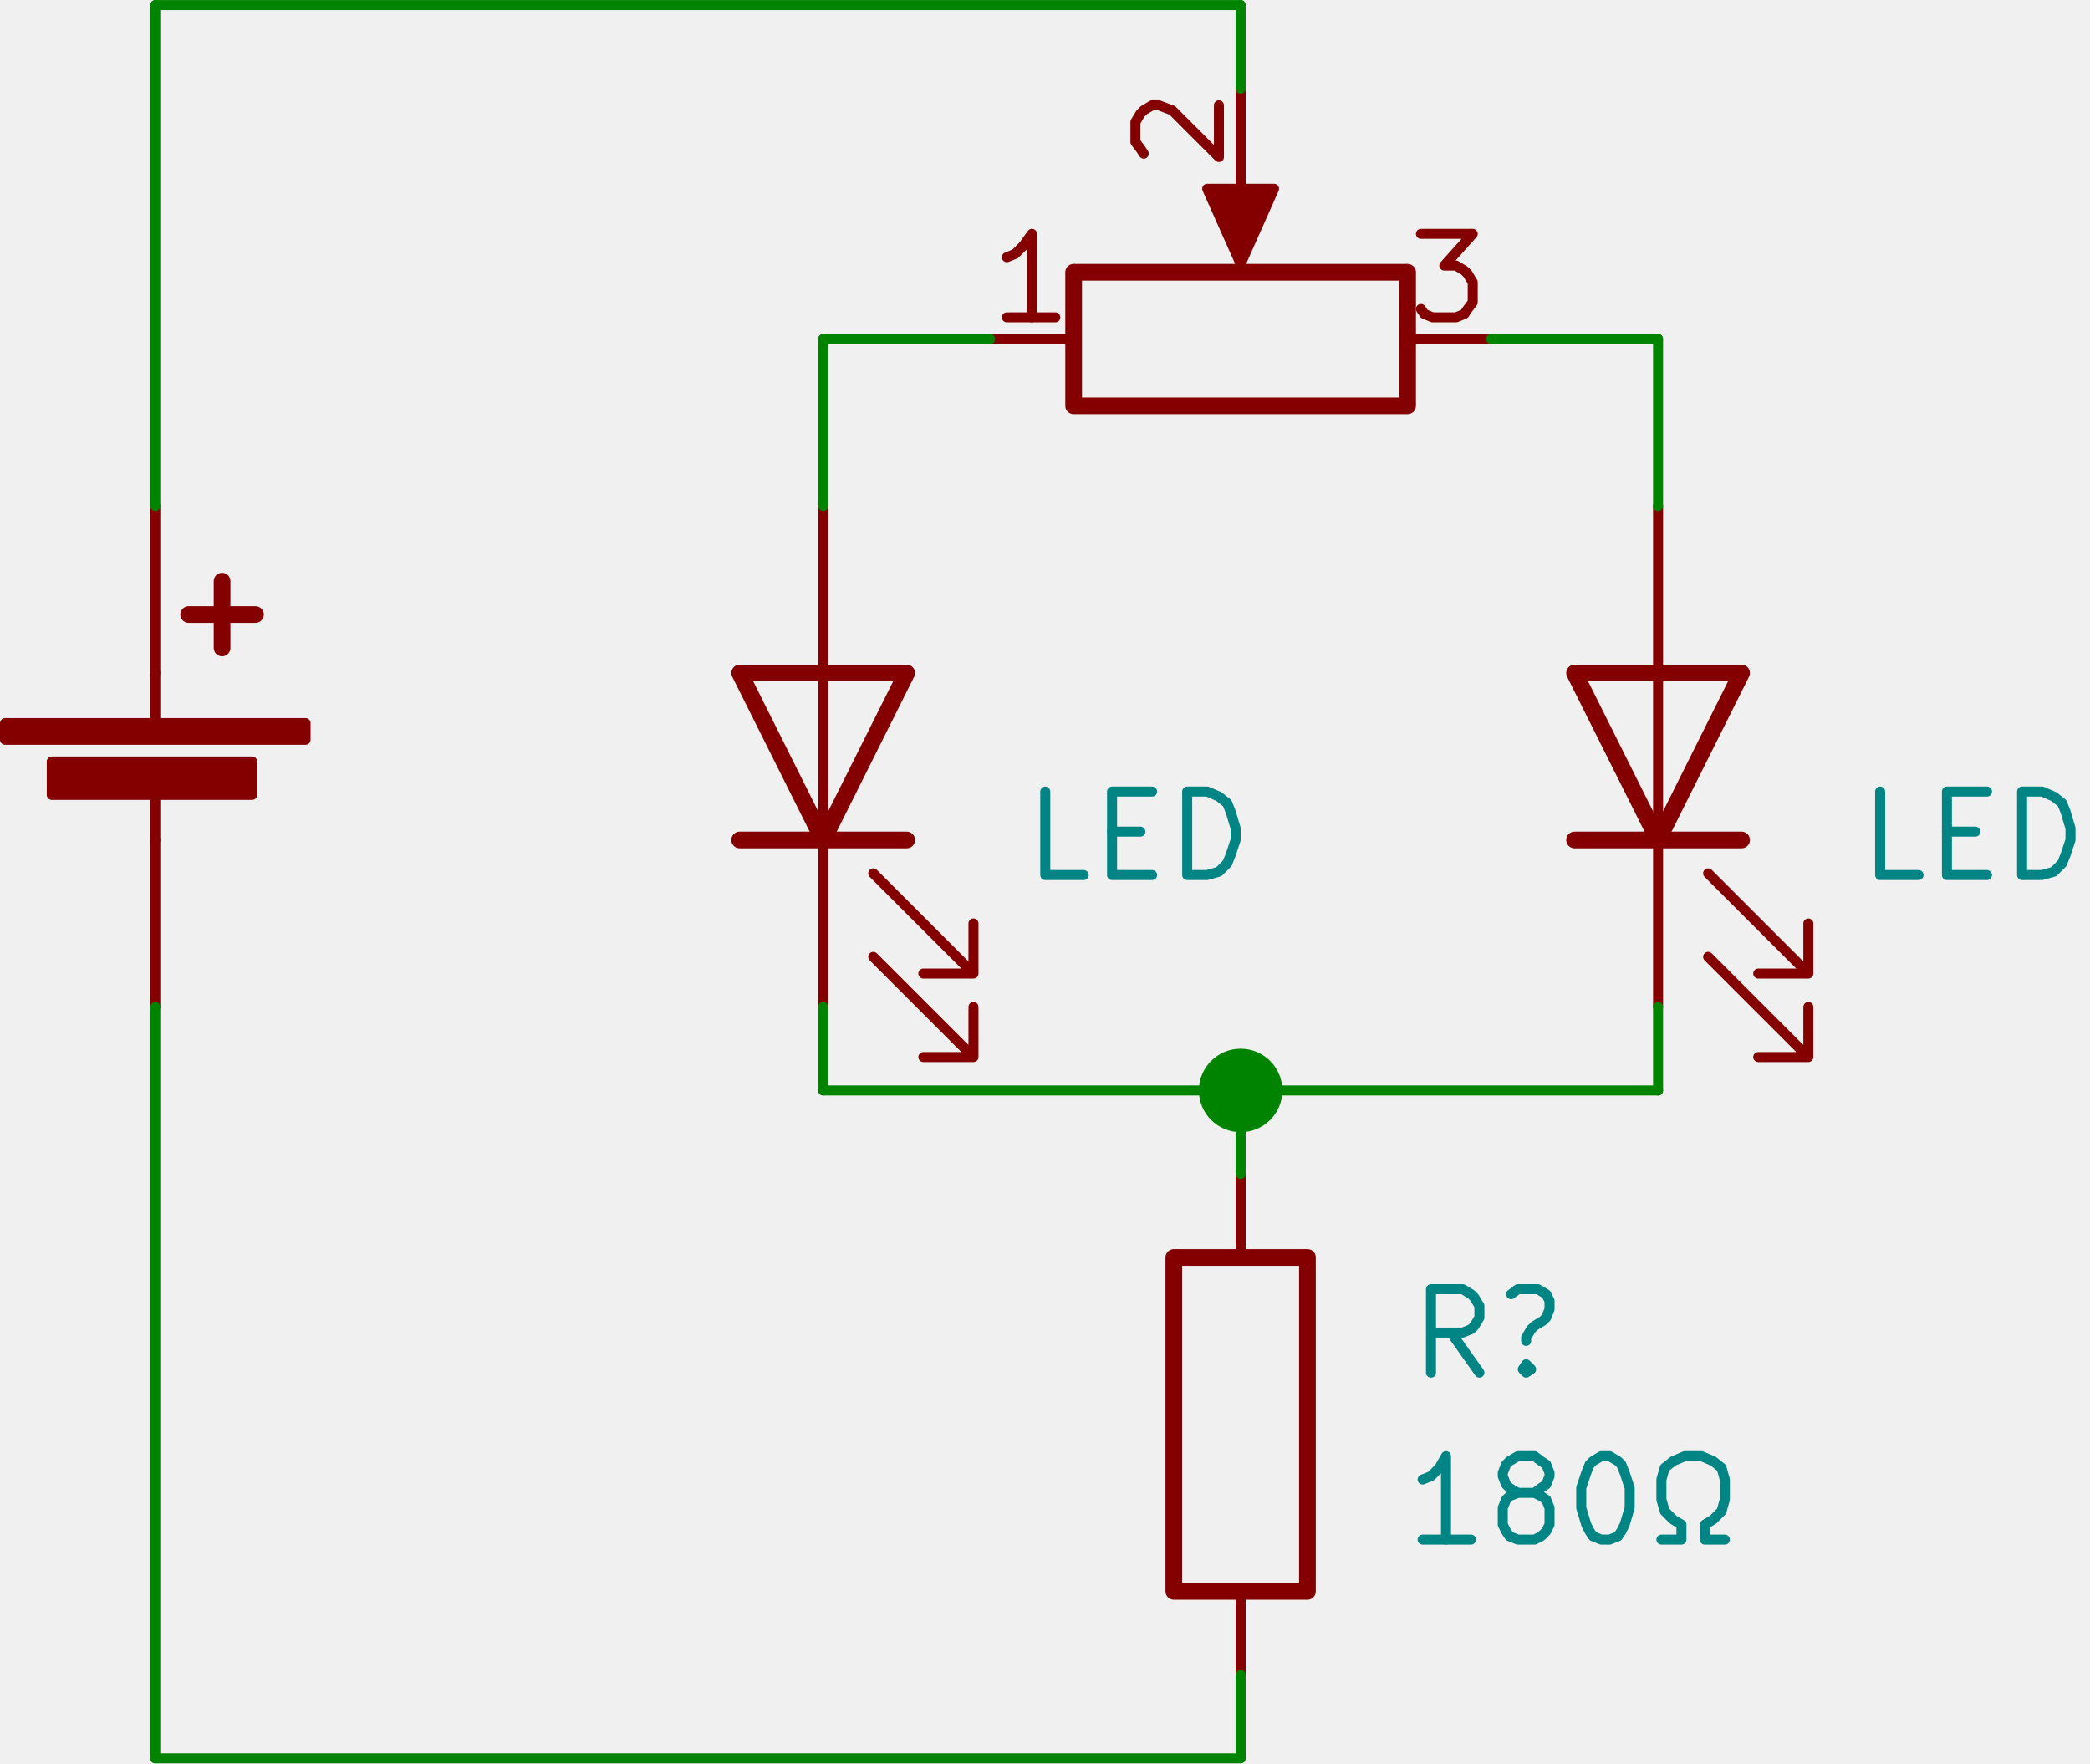
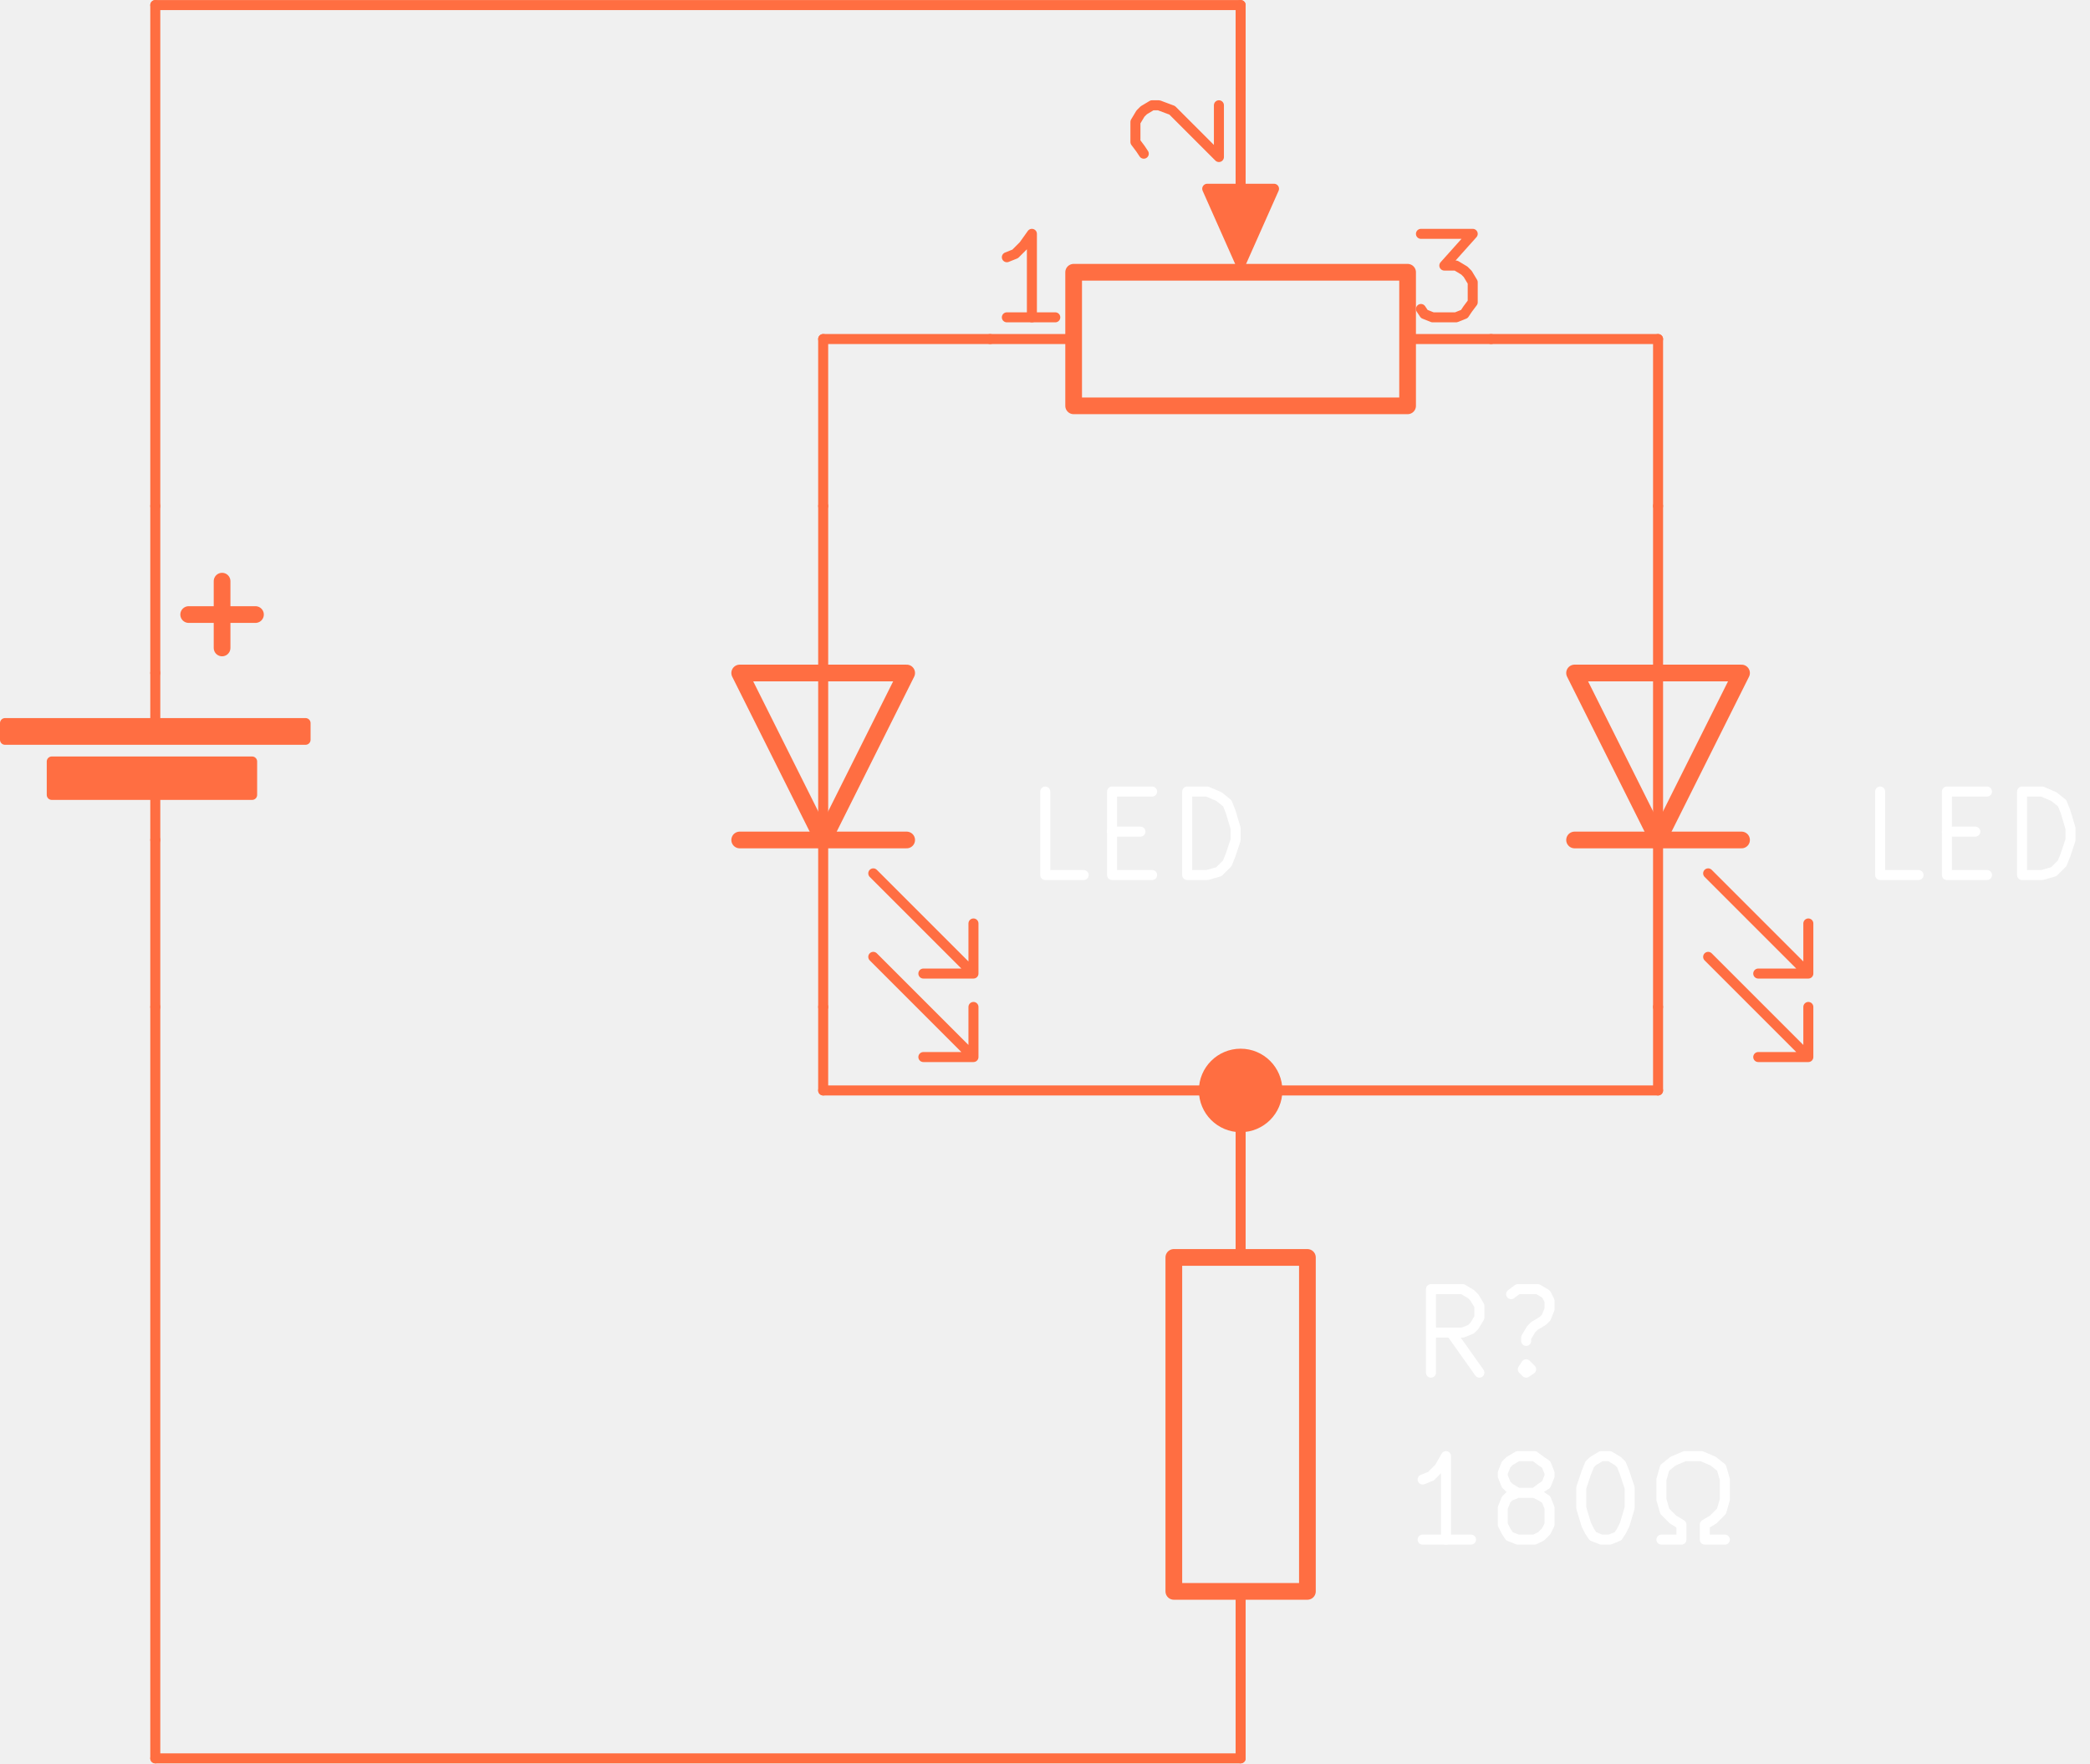
<svg xmlns="http://www.w3.org/2000/svg" width="158.75mm" height="133.942mm" viewBox="0 0 158.75 133.942" version="1.1" id="svg20041">
  <defs id="defs20035" />
  <g id="layer1" transform="translate(83.17622,-228.4481)">
-     <g transform="matrix(0.01268289,0,0,0.01268289,-654.7941,-398.969)" id="g2112" style="fill:#840000;fill-opacity:1;stroke:#840000;stroke-width:60;stroke-linecap:round;stroke-linejoin:round;stroke-opacity:1">
+     <g transform="matrix(0.01268289,0,0,0.01268289,-654.7941,-398.969)" id="g2112" style="fill:#ff6e42;fill-opacity:1;stroke:#ff6e42;stroke-width:60;stroke-linecap:round;stroke-linejoin:round;stroke-opacity:1">
      <rect id="rect2108" rx="0" height="100" width="1800" y="53800" x="45100" />
      <rect id="rect2110" rx="0" height="200" width="1200" y="54030" x="45380" />
    </g>
-     <g transform="matrix(0.01268289,0,0,0.01268289,-654.7941,-398.969)" id="g2118" style="fill:#840000;fill-opacity:0;stroke:#840000;stroke-width:60;stroke-linecap:round;stroke-linejoin:round;stroke-opacity:1">
-       <path id="path2114" d="m 46000,54200 v 300" style="fill:none;fill-opacity:0;stroke:#840000;stroke-width:60;stroke-linecap:round;stroke-linejoin:round;stroke-opacity:1" />
-       <path id="path2116" d="m 46000,53800 v -300" style="fill:none;fill-opacity:0;stroke:#840000;stroke-width:60;stroke-linecap:round;stroke-linejoin:round;stroke-opacity:1" />
+     <g transform="matrix(0.01268289,0,0,0.01268289,-654.7941,-398.969)" id="g2118" style="fill:#ff6e42;fill-opacity:0;stroke:#ff6e42;stroke-width:60;stroke-linecap:round;stroke-linejoin:round;stroke-opacity:1">
+       <path id="path2114" d="m 46000,54200 v 300" style="fill:none;fill-opacity:0;stroke:#ff6e42;stroke-width:60;stroke-linecap:round;stroke-linejoin:round;stroke-opacity:1" />
+       <path id="path2116" d="m 46000,53800 v -300" style="fill:none;fill-opacity:0;stroke:#ff6e42;stroke-width:60;stroke-linecap:round;stroke-linejoin:round;stroke-opacity:1" />
    </g>
-     <g transform="matrix(0.01268289,0,0,0.01268289,-654.7941,-398.969)" id="g2124" style="fill:#840000;fill-opacity:0;stroke:#840000;stroke-width:100;stroke-linecap:round;stroke-linejoin:round;stroke-opacity:1">
-       <path id="path2120" d="m 46200,53150 h 400" style="fill:none;fill-opacity:0;stroke:#840000;stroke-width:100;stroke-linecap:round;stroke-linejoin:round;stroke-opacity:1" />
-       <path id="path2122" d="m 46400,52950 v 400" style="fill:none;fill-opacity:0;stroke:#840000;stroke-width:100;stroke-linecap:round;stroke-linejoin:round;stroke-opacity:1" />
+     <g transform="matrix(0.01268289,0,0,0.01268289,-654.7941,-398.969)" id="g2124" style="fill:#ff6e42;fill-opacity:0;stroke:#ff6e42;stroke-width:100;stroke-linecap:round;stroke-linejoin:round;stroke-opacity:1">
+       <path id="path2120" d="m 46200,53150 h 400" style="fill:none;fill-opacity:0;stroke:#ff6e42;stroke-width:100;stroke-linecap:round;stroke-linejoin:round;stroke-opacity:1" />
+       <path id="path2122" d="m 46400,52950 v 400" style="fill:none;fill-opacity:0;stroke:#ff6e42;stroke-width:100;stroke-linecap:round;stroke-linejoin:round;stroke-opacity:1" />
    </g>
-     <g transform="matrix(0.01268289,0,0,0.01268289,-654.7941,-398.969)" id="g2130" style="fill:#840000;fill-opacity:0;stroke:#840000;stroke-width:60;stroke-linecap:round;stroke-linejoin:round;stroke-opacity:1">
+     <g transform="matrix(0.01268289,0,0,0.01268289,-654.7941,-398.969)" id="g2130" style="fill:#ff6e42;fill-opacity:0;stroke:#ff6e42;stroke-width:60;stroke-linecap:round;stroke-linejoin:round;stroke-opacity:1">
      <path id="path2126" d="M 46000,53500 V 52500" />
      <path id="path2128" d="m 46000,54500 v 1000" />
    </g>
-     <g transform="matrix(0.01268289,0,0,0.01268289,-654.7941,-398.969)" id="g2190" style="fill:#840000;fill-opacity:0;stroke:#840000;stroke-width:100;stroke-linecap:round;stroke-linejoin:round;stroke-opacity:1">
+     <g transform="matrix(0.01268289,0,0,0.01268289,-654.7941,-398.969)" id="g2190" style="fill:#ff6e42;fill-opacity:0;stroke:#ff6e42;stroke-width:100;stroke-linecap:round;stroke-linejoin:round;stroke-opacity:1">
      <rect id="rect2188" rx="0" height="800" width="2000" y="51100" x="51500" />
    </g>
-     <g transform="matrix(0.01268289,0,0,0.01268289,-654.7941,-398.969)" id="g2194" style="fill:#840000;fill-opacity:0;stroke:#840000;stroke-width:60;stroke-linecap:round;stroke-linejoin:round;stroke-opacity:1">
-       <path id="path2192" d="m 52500,50500 v 400" style="fill:none;fill-opacity:0;stroke:#840000;stroke-width:60;stroke-linecap:round;stroke-linejoin:round;stroke-opacity:1" />
+     <g transform="matrix(0.01268289,0,0,0.01268289,-654.7941,-398.969)" id="g2194" style="fill:#ff6e42;fill-opacity:0;stroke:#ff6e42;stroke-width:60;stroke-linecap:round;stroke-linejoin:round;stroke-opacity:1">
+       <path id="path2192" d="m 52500,50500 v 400" style="fill:none;fill-opacity:0;stroke:#ff6e42;stroke-width:60;stroke-linecap:round;stroke-linejoin:round;stroke-opacity:1" />
    </g>
-     <g transform="matrix(0.01268289,0,0,0.01268289,-654.7941,-398.969)" id="g2198" style="fill:#840000;fill-opacity:1;stroke:#840000;stroke-width:60;stroke-linecap:round;stroke-linejoin:round;stroke-opacity:1">
-       <path id="path2196" d="m 52500,51050 -200,-450 h 400 z" style="fill:#840000;fill-opacity:1;fill-rule:evenodd;stroke:#840000;stroke-width:60;stroke-linecap:round;stroke-linejoin:round;stroke-opacity:1" />
+     <g transform="matrix(0.01268289,0,0,0.01268289,-654.7941,-398.969)" id="g2198" style="fill:#ff6e42;fill-opacity:1;stroke:#ff6e42;stroke-width:60;stroke-linecap:round;stroke-linejoin:round;stroke-opacity:1">
+       <path id="path2196" d="m 52500,51050 -200,-450 h 400 z" style="fill:#ff6e42;fill-opacity:1;fill-rule:evenodd;stroke:#ff6e42;stroke-width:60;stroke-linecap:round;stroke-linejoin:round;stroke-opacity:1" />
    </g>
-     <g transform="matrix(0.01268289,0,0,0.01268289,-654.7941,-398.969)" id="g2222" style="fill:#840000;fill-opacity:0;stroke:#840000;stroke-width:60;stroke-linecap:round;stroke-linejoin:round;stroke-opacity:1">
+     <g transform="matrix(0.01268289,0,0,0.01268289,-654.7941,-398.969)" id="g2222" style="fill:#ff6e42;fill-opacity:0;stroke:#ff6e42;stroke-width:60;stroke-linecap:round;stroke-linejoin:round;stroke-opacity:1">
      <path id="path2200" d="m 51500,51500 h -500" />
      <text style="font-size:660px;text-anchor:middle;opacity:0" id="text2202" lengthAdjust="spacingAndGlyphs" font-size="660" textLength="540" y="51400" x="51250">1</text>
      <path id="path2204" d="m 51390,51370 h -290" />
      <path id="path2206" d="m 51250,51370 v -500 l -50,70 -50,50 -50,20" />
      <path id="path2208" d="m 52500,50500 v -500" />
      <g id="g2212" transform="rotate(-90,52400,50250)">
        <text style="font-size:660px;text-anchor:middle;opacity:0" id="text2210" lengthAdjust="spacingAndGlyphs" font-size="660" textLength="540" y="50250" x="52400">2</text>
      </g>
      <path id="path2214" d="m 51920,50390 -20,-30 -30,-40 v -120 l 30,-50 20,-20 50,-30 h 40 l 80,30 280,280 v -310" />
      <path id="path2216" d="m 53500,51500 h 500" />
      <text style="font-size:660px;text-anchor:middle;opacity:0" id="text2218" lengthAdjust="spacingAndGlyphs" font-size="660" textLength="540" y="51400" x="53750">3</text>
      <path id="path2220" d="m 53580,50870 h 310 l -170,190 h 70 l 50,30 20,20 30,50 v 120 l -30,40 -20,30 -50,20 h -140 l -50,-20 -20,-30" />
    </g>
-     <g transform="matrix(0.01268289,0,0,0.01268289,-654.7941,-398.969)" id="g2266" style="fill:#840000;fill-opacity:0;stroke:#840000;stroke-width:100;stroke-linecap:round;stroke-linejoin:round;stroke-opacity:1">
-       <path id="path2264" d="M 50500,54500 H 49500" style="fill:none;fill-opacity:0;stroke:#840000;stroke-width:100;stroke-linecap:round;stroke-linejoin:round;stroke-opacity:1" />
+     <g transform="matrix(0.01268289,0,0,0.01268289,-654.7941,-398.969)" id="g2266" style="fill:#ff6e42;fill-opacity:0;stroke:#ff6e42;stroke-width:100;stroke-linecap:round;stroke-linejoin:round;stroke-opacity:1">
+       <path id="path2264" d="M 50500,54500 H 49500" style="fill:none;fill-opacity:0;stroke:#ff6e42;stroke-width:100;stroke-linecap:round;stroke-linejoin:round;stroke-opacity:1" />
    </g>
-     <g transform="matrix(0.01268289,0,0,0.01268289,-654.7941,-398.969)" id="g2270" style="fill:#840000;fill-opacity:0;stroke:#840000;stroke-width:60;stroke-linecap:round;stroke-linejoin:round;stroke-opacity:1">
-       <path id="path2268" d="M 50000,54500 V 53500" style="fill:none;fill-opacity:0;stroke:#840000;stroke-width:60;stroke-linecap:round;stroke-linejoin:round;stroke-opacity:1" />
+     <g transform="matrix(0.01268289,0,0,0.01268289,-654.7941,-398.969)" id="g2270" style="fill:#ff6e42;fill-opacity:0;stroke:#ff6e42;stroke-width:60;stroke-linecap:round;stroke-linejoin:round;stroke-opacity:1">
+       <path id="path2268" d="M 50000,54500 V 53500" style="fill:none;fill-opacity:0;stroke:#ff6e42;stroke-width:60;stroke-linecap:round;stroke-linejoin:round;stroke-opacity:1" />
    </g>
-     <g transform="matrix(0.01268289,0,0,0.01268289,-654.7941,-398.969)" id="g2274" style="fill:#840000;fill-opacity:0;stroke:#840000;stroke-width:100;stroke-linecap:round;stroke-linejoin:round;stroke-opacity:1">
-       <path id="path2272" d="m 50500,53500 h -1000 l 500,1000 z" style="fill:none;fill-opacity:0;stroke:#840000;stroke-width:100;stroke-linecap:round;stroke-linejoin:round;stroke-opacity:1" />
+     <g transform="matrix(0.01268289,0,0,0.01268289,-654.7941,-398.969)" id="g2274" style="fill:#ff6e42;fill-opacity:0;stroke:#ff6e42;stroke-width:100;stroke-linecap:round;stroke-linejoin:round;stroke-opacity:1">
+       <path id="path2272" d="m 50500,53500 h -1000 l 500,1000 z" style="fill:none;fill-opacity:0;stroke:#ff6e42;stroke-width:100;stroke-linecap:round;stroke-linejoin:round;stroke-opacity:1" />
    </g>
-     <g transform="matrix(0.01268289,0,0,0.01268289,-654.7941,-398.969)" id="g2284" style="fill:#840000;fill-opacity:0;stroke:#840000;stroke-width:60;stroke-linecap:round;stroke-linejoin:round;stroke-opacity:1">
-       <path id="path2276" d="m 50300,55200 600,600 v -300 300 h -300" style="fill:none;fill-opacity:0;stroke:#840000;stroke-width:60;stroke-linecap:round;stroke-linejoin:round;stroke-opacity:1" />
-       <path id="path2278" d="m 50300,54700 600,600 v -300 300 h -300" style="fill:none;fill-opacity:0;stroke:#840000;stroke-width:60;stroke-linecap:round;stroke-linejoin:round;stroke-opacity:1" />
+     <g transform="matrix(0.01268289,0,0,0.01268289,-654.7941,-398.969)" id="g2284" style="fill:#ff6e42;fill-opacity:0;stroke:#ff6e42;stroke-width:60;stroke-linecap:round;stroke-linejoin:round;stroke-opacity:1">
+       <path id="path2276" d="m 50300,55200 600,600 v -300 300 h -300" style="fill:none;fill-opacity:0;stroke:#ff6e42;stroke-width:60;stroke-linecap:round;stroke-linejoin:round;stroke-opacity:1" />
+       <path id="path2278" d="m 50300,54700 600,600 v -300 300 h -300" style="fill:none;fill-opacity:0;stroke:#ff6e42;stroke-width:60;stroke-linecap:round;stroke-linejoin:round;stroke-opacity:1" />
      <path id="path2280" d="m 50000,54500 v 1000" />
      <path id="path2282" d="M 50000,53500 V 52500" />
    </g>
-     <text transform="matrix(0.01268289,0,0,0.01268289,-654.7941,-398.969)" x="51890" y="54740" textLength="1420" font-size="660" lengthAdjust="spacingAndGlyphs" id="text2294" style="font-size:660px;text-anchor:middle;opacity:0;fill:#008484;fill-opacity:0;stroke:#008484;stroke-width:60;stroke-linecap:round;stroke-linejoin:round;stroke-opacity:1">LED</text>
-     <path style="fill:#008484;fill-opacity:0;stroke:#008484;stroke-width:0.761;stroke-linecap:round;stroke-linejoin:round;stroke-opacity:1" d="M -0.864,294.912 H -3.781 v -6.341" id="path2296" />
-     <path style="fill:#008484;fill-opacity:0;stroke:#008484;stroke-width:0.761;stroke-linecap:round;stroke-linejoin:round;stroke-opacity:1" d="M 1.292,291.614 H 3.448" id="path2298" />
-     <path style="fill:#008484;fill-opacity:0;stroke:#008484;stroke-width:0.761;stroke-linecap:round;stroke-linejoin:round;stroke-opacity:1" d="M 4.336,294.912 H 1.292 v -6.341 H 4.336" id="path2300" />
-     <path style="fill:#008484;fill-opacity:0;stroke:#008484;stroke-width:0.761;stroke-linecap:round;stroke-linejoin:round;stroke-opacity:1" d="m 6.999,294.912 v -6.341 H 8.521 l 0.888,0.38 0.634,0.507 0.254,0.634 0.38,1.268 v 0.888 l -0.38,1.141 -0.254,0.634 -0.634,0.634 -0.888,0.254 H 6.999" id="path2302" />
-     <g transform="matrix(0.01268289,0,0,0.01268289,-654.7941,-398.969)" id="g2314" style="fill:#840000;fill-opacity:0;stroke:#840000;stroke-width:100;stroke-linecap:round;stroke-linejoin:round;stroke-opacity:1">
-       <path id="path2312" d="M 55500,54500 H 54500" style="fill:none;fill-opacity:0;stroke:#840000;stroke-width:100;stroke-linecap:round;stroke-linejoin:round;stroke-opacity:1" />
+     <text transform="matrix(0.01268289,0,0,0.01268289,-654.7941,-398.969)" x="51890" y="54740" textLength="1420" font-size="660" lengthAdjust="spacingAndGlyphs" id="text2294" style="font-size:660px;text-anchor:middle;opacity:0;fill:#ffffff;fill-opacity:0;stroke:#ffffff;stroke-width:60;stroke-linecap:round;stroke-linejoin:round;stroke-opacity:1">LED</text>
+     <path style="fill:#ffffff;fill-opacity:0;stroke:#ffffff;stroke-width:0.761;stroke-linecap:round;stroke-linejoin:round;stroke-opacity:1" d="M -0.864,294.912 H -3.781 v -6.341" id="path2296" />
+     <path style="fill:#ffffff;fill-opacity:0;stroke:#ffffff;stroke-width:0.761;stroke-linecap:round;stroke-linejoin:round;stroke-opacity:1" d="M 1.292,291.614 H 3.448" id="path2298" />
+     <path style="fill:#ffffff;fill-opacity:0;stroke:#ffffff;stroke-width:0.761;stroke-linecap:round;stroke-linejoin:round;stroke-opacity:1" d="M 4.336,294.912 H 1.292 v -6.341 H 4.336" id="path2300" />
+     <path style="fill:#ffffff;fill-opacity:0;stroke:#ffffff;stroke-width:0.761;stroke-linecap:round;stroke-linejoin:round;stroke-opacity:1" d="m 6.999,294.912 v -6.341 H 8.521 l 0.888,0.38 0.634,0.507 0.254,0.634 0.38,1.268 v 0.888 l -0.38,1.141 -0.254,0.634 -0.634,0.634 -0.888,0.254 H 6.999" id="path2302" />
+     <g transform="matrix(0.01268289,0,0,0.01268289,-654.7941,-398.969)" id="g2314" style="fill:#ff6e42;fill-opacity:0;stroke:#ff6e42;stroke-width:100;stroke-linecap:round;stroke-linejoin:round;stroke-opacity:1">
+       <path id="path2312" d="M 55500,54500 H 54500" style="fill:none;fill-opacity:0;stroke:#ff6e42;stroke-width:100;stroke-linecap:round;stroke-linejoin:round;stroke-opacity:1" />
    </g>
-     <g transform="matrix(0.01268289,0,0,0.01268289,-654.7941,-398.969)" id="g2318" style="fill:#840000;fill-opacity:0;stroke:#840000;stroke-width:60;stroke-linecap:round;stroke-linejoin:round;stroke-opacity:1">
-       <path id="path2316" d="M 55000,54500 V 53500" style="fill:none;fill-opacity:0;stroke:#840000;stroke-width:60;stroke-linecap:round;stroke-linejoin:round;stroke-opacity:1" />
+     <g transform="matrix(0.01268289,0,0,0.01268289,-654.7941,-398.969)" id="g2318" style="fill:#ff6e42;fill-opacity:0;stroke:#ff6e42;stroke-width:60;stroke-linecap:round;stroke-linejoin:round;stroke-opacity:1">
+       <path id="path2316" d="M 55000,54500 V 53500" style="fill:none;fill-opacity:0;stroke:#ff6e42;stroke-width:60;stroke-linecap:round;stroke-linejoin:round;stroke-opacity:1" />
    </g>
-     <g transform="matrix(0.01268289,0,0,0.01268289,-654.7941,-398.969)" id="g2322" style="fill:#840000;fill-opacity:0;stroke:#840000;stroke-width:100;stroke-linecap:round;stroke-linejoin:round;stroke-opacity:1">
-       <path id="path2320" d="m 55500,53500 h -1000 l 500,1000 z" style="fill:none;fill-opacity:0;stroke:#840000;stroke-width:100;stroke-linecap:round;stroke-linejoin:round;stroke-opacity:1" />
+     <g transform="matrix(0.01268289,0,0,0.01268289,-654.7941,-398.969)" id="g2322" style="fill:#ff6e42;fill-opacity:0;stroke:#ff6e42;stroke-width:100;stroke-linecap:round;stroke-linejoin:round;stroke-opacity:1">
+       <path id="path2320" d="m 55500,53500 h -1000 l 500,1000 z" style="fill:none;fill-opacity:0;stroke:#ff6e42;stroke-width:100;stroke-linecap:round;stroke-linejoin:round;stroke-opacity:1" />
    </g>
-     <g transform="matrix(0.01268289,0,0,0.01268289,-654.7941,-398.969)" id="g2332" style="fill:#840000;fill-opacity:0;stroke:#840000;stroke-width:60;stroke-linecap:round;stroke-linejoin:round;stroke-opacity:1">
-       <path id="path2324" d="m 55300,55200 600,600 v -300 300 h -300" style="fill:none;fill-opacity:0;stroke:#840000;stroke-width:60;stroke-linecap:round;stroke-linejoin:round;stroke-opacity:1" />
-       <path id="path2326" d="m 55300,54700 600,600 v -300 300 h -300" style="fill:none;fill-opacity:0;stroke:#840000;stroke-width:60;stroke-linecap:round;stroke-linejoin:round;stroke-opacity:1" />
+     <g transform="matrix(0.01268289,0,0,0.01268289,-654.7941,-398.969)" id="g2332" style="fill:#ff6e42;fill-opacity:0;stroke:#ff6e42;stroke-width:60;stroke-linecap:round;stroke-linejoin:round;stroke-opacity:1">
+       <path id="path2324" d="m 55300,55200 600,600 v -300 300 h -300" style="fill:none;fill-opacity:0;stroke:#ff6e42;stroke-width:60;stroke-linecap:round;stroke-linejoin:round;stroke-opacity:1" />
+       <path id="path2326" d="m 55300,54700 600,600 v -300 300 h -300" style="fill:none;fill-opacity:0;stroke:#ff6e42;stroke-width:60;stroke-linecap:round;stroke-linejoin:round;stroke-opacity:1" />
      <path id="path2328" d="m 55000,54500 v 1000" />
      <path id="path2330" d="M 55000,53500 V 52500" />
    </g>
-     <text transform="matrix(0.01268289,0,0,0.01268289,-654.7941,-398.969)" x="56890" y="54740" textLength="1420" font-size="660" lengthAdjust="spacingAndGlyphs" id="text2342" style="font-size:660px;text-anchor:middle;opacity:0;fill:#008484;fill-opacity:0;stroke:#008484;stroke-width:60;stroke-linecap:round;stroke-linejoin:round;stroke-opacity:1">LED</text>
-     <path style="fill:#008484;fill-opacity:0;stroke:#008484;stroke-width:0.761;stroke-linecap:round;stroke-linejoin:round;stroke-opacity:1" d="m 62.55,294.912 h -2.917 v -6.341" id="path2344" />
-     <path style="fill:#008484;fill-opacity:0;stroke:#008484;stroke-width:0.761;stroke-linecap:round;stroke-linejoin:round;stroke-opacity:1" d="m 64.706,291.614 h 2.156" id="path2346" />
-     <path style="fill:#008484;fill-opacity:0;stroke:#008484;stroke-width:0.761;stroke-linecap:round;stroke-linejoin:round;stroke-opacity:1" d="m 67.75,294.912 h -3.044 v -6.341 h 3.044" id="path2348" />
-     <path style="fill:#008484;fill-opacity:0;stroke:#008484;stroke-width:0.761;stroke-linecap:round;stroke-linejoin:round;stroke-opacity:1" d="m 70.414,294.912 v -6.341 h 1.522 l 0.888,0.38 0.634,0.507 0.254,0.634 0.38,1.268 v 0.888 l -0.38,1.141 -0.254,0.634 -0.634,0.634 -0.888,0.254 h -1.522" id="path2350" />
-     <g transform="matrix(0.01268289,0,0,0.01268289,-654.7941,-398.969)" id="g2494" style="fill:#840000;fill-opacity:0;stroke:#840000;stroke-width:100;stroke-linecap:round;stroke-linejoin:round;stroke-opacity:1">
+     <text transform="matrix(0.01268289,0,0,0.01268289,-654.7941,-398.969)" x="56890" y="54740" textLength="1420" font-size="660" lengthAdjust="spacingAndGlyphs" id="text2342" style="font-size:660px;text-anchor:middle;opacity:0;fill:#ffffff;fill-opacity:0;stroke:#ffffff;stroke-width:60;stroke-linecap:round;stroke-linejoin:round;stroke-opacity:1">LED</text>
+     <path style="fill:#ffffff;fill-opacity:0;stroke:#ffffff;stroke-width:0.761;stroke-linecap:round;stroke-linejoin:round;stroke-opacity:1" d="m 62.55,294.912 h -2.917 v -6.341" id="path2344" />
+     <path style="fill:#ffffff;fill-opacity:0;stroke:#ffffff;stroke-width:0.761;stroke-linecap:round;stroke-linejoin:round;stroke-opacity:1" d="m 64.706,291.614 h 2.156" id="path2346" />
+     <path style="fill:#ffffff;fill-opacity:0;stroke:#ffffff;stroke-width:0.761;stroke-linecap:round;stroke-linejoin:round;stroke-opacity:1" d="m 67.75,294.912 h -3.044 v -6.341 h 3.044" id="path2348" />
+     <path style="fill:#ffffff;fill-opacity:0;stroke:#ffffff;stroke-width:0.761;stroke-linecap:round;stroke-linejoin:round;stroke-opacity:1" d="m 70.414,294.912 v -6.341 h 1.522 l 0.888,0.38 0.634,0.507 0.254,0.634 0.38,1.268 v 0.888 l -0.38,1.141 -0.254,0.634 -0.634,0.634 -0.888,0.254 h -1.522" id="path2350" />
+     <g transform="matrix(0.01268289,0,0,0.01268289,-654.7941,-398.969)" id="g2494" style="fill:#ff6e42;fill-opacity:0;stroke:#ff6e42;stroke-width:100;stroke-linecap:round;stroke-linejoin:round;stroke-opacity:1">
      <rect id="rect2492" rx="0" height="2000" width="800" y="57000" x="52100" />
    </g>
-     <g transform="matrix(0.01268289,0,0,0.01268289,-654.7941,-398.969)" id="g2500" style="fill:#840000;fill-opacity:0;stroke:#840000;stroke-width:60;stroke-linecap:round;stroke-linejoin:round;stroke-opacity:1">
+     <g transform="matrix(0.01268289,0,0,0.01268289,-654.7941,-398.969)" id="g2500" style="fill:#ff6e42;fill-opacity:0;stroke:#ff6e42;stroke-width:60;stroke-linecap:round;stroke-linejoin:round;stroke-opacity:1">
      <path id="path2496" d="m 52500,59000 v 500" />
      <path id="path2498" d="m 52500,57000 v -500" />
    </g>
-     <g transform="matrix(0.01268289,0,0,0.01268289,-654.7941,-398.969)" id="g2524" style="fill:#008484;fill-opacity:0;stroke:#008484;stroke-width:60;stroke-linecap:round;stroke-linejoin:round;stroke-opacity:1">
+     <g transform="matrix(0.01268289,0,0,0.01268289,-654.7941,-398.969)" id="g2524" style="fill:#ffffff;fill-opacity:0;stroke:#ffffff;stroke-width:60;stroke-linecap:round;stroke-linejoin:round;stroke-opacity:1">
      <text style="font-size:660px;text-anchor:middle;opacity:0" id="text2502" lengthAdjust="spacingAndGlyphs" font-size="660" textLength="990" y="57720" x="53990">R?</text>
      <path id="path2504" d="m 53930,57690 -170,-240" />
      <path id="path2506" d="m 53640,57690 v -500 h 190 l 50,30 20,20 30,50 v 70 l -30,50 -20,20 -50,20 h -190" />
      <path id="path2508" d="m 54210,57640 30,30 -30,20 -20,-20 20,-30 v 50" />
      <path id="path2510" d="m 54120,57220 40,-30 h 120 l 50,30 20,40 v 50 l -20,50 -20,20 -50,30 -20,20 -30,50 v 20" />
      <text style="font-size:660px;text-anchor:middle;opacity:0" id="text2512" lengthAdjust="spacingAndGlyphs" font-size="660" textLength="2060" y="58720" x="54500">180Ω</text>
      <path id="path2514" d="m 53880,58690 h -290" />
      <path id="path2516" d="m 53730,58690 v -500 l -40,70 -50,50 -50,20" />
      <path id="path2518" d="m 54160,58410 -50,-30 -20,-20 -20,-50 v -20 l 20,-50 20,-20 50,-30 h 100 l 40,30 30,20 20,50 v 20 l -20,50 -30,20 -40,30 h -100 l -50,20 -20,20 -20,50 v 100 l 20,40 20,30 50,20 h 100 l 40,-20 30,-30 20,-40 v -100 l -20,-50 -30,-20 -40,-20" />
      <path id="path2520" d="m 54660,58190 h 50 l 50,30 20,20 20,50 30,90 v 120 l -30,100 -20,40 -20,30 -50,20 h -50 l -50,-20 -20,-30 -20,-40 -30,-100 v -120 l 30,-90 20,-50 20,-20 50,-30" />
      <path id="path2522" d="m 55020,58690 h 120 v -90 l -50,-30 -50,-50 -20,-70 v -120 l 20,-70 50,-40 70,-30 h 100 l 70,30 50,40 20,70 v 120 l -20,70 -50,50 -50,30 v 90 h 120" />
    </g>
-     <path style="fill:#008400;fill-opacity:0;stroke:#008400;stroke-width:0.761;stroke-linecap:round;stroke-linejoin:round;stroke-opacity:1" id="path5958" d="m -20.65,304.931 v 6.341" />
-     <path style="fill:#008400;fill-opacity:0;stroke:#008400;stroke-width:0.761;stroke-linecap:round;stroke-linejoin:round;stroke-opacity:1" id="path5964" d="M -71.381,362.004 V 304.931" />
-     <path style="fill:#008400;fill-opacity:0;stroke:#008400;stroke-width:0.761;stroke-linecap:round;stroke-linejoin:round;stroke-opacity:1" id="path5966" d="m 11.058,362.004 h -82.439" />
-     <path style="fill:#008400;fill-opacity:0;stroke:#008400;stroke-width:0.761;stroke-linecap:round;stroke-linejoin:round;stroke-opacity:1" id="path5968" d="m 11.058,355.663 v 6.341" />
-     <path style="fill:#008400;fill-opacity:0;stroke:#008400;stroke-width:0.761;stroke-linecap:round;stroke-linejoin:round;stroke-opacity:1" id="path5970" d="M 11.058,311.273 H 42.765" />
-     <path style="fill:#008400;fill-opacity:0;stroke:#008400;stroke-width:0.761;stroke-linecap:round;stroke-linejoin:round;stroke-opacity:1" id="path5972" d="m 11.058,317.614 v -6.341" />
-     <path style="fill:#008400;fill-opacity:0;stroke:#008400;stroke-width:0.761;stroke-linecap:round;stroke-linejoin:round;stroke-opacity:1" id="path5974" d="m 42.765,311.273 v -6.341" />
-     <path style="fill:#008400;fill-opacity:0;stroke:#008400;stroke-width:0.761;stroke-linecap:round;stroke-linejoin:round;stroke-opacity:1" id="path5976" d="M -20.65,311.273 H 11.058" />
-     <path style="fill:#008400;fill-opacity:0;stroke:#008400;stroke-width:0.761;stroke-linecap:round;stroke-linejoin:round;stroke-opacity:1" id="path5980" d="m -71.381,228.834 v 38.049" />
-     <path style="fill:#008400;fill-opacity:0;stroke:#008400;stroke-width:0.761;stroke-linecap:round;stroke-linejoin:round;stroke-opacity:1" id="path5982" d="m 11.058,228.834 h -82.439" />
-     <path style="fill:#008400;fill-opacity:0;stroke:#008400;stroke-width:0.761;stroke-linecap:round;stroke-linejoin:round;stroke-opacity:1" id="path5984" d="m 11.058,235.175 v -6.341" />
-     <path style="fill:#008400;fill-opacity:0;stroke:#008400;stroke-width:0.761;stroke-linecap:round;stroke-linejoin:round;stroke-opacity:1" id="path5986" d="M -20.65,254.2 H -7.967" />
-     <path style="fill:#008400;fill-opacity:0;stroke:#008400;stroke-width:0.761;stroke-linecap:round;stroke-linejoin:round;stroke-opacity:1" id="path5988" d="M -20.65,266.883 V 254.2" />
-     <path style="fill:#008400;fill-opacity:0;stroke:#008400;stroke-width:0.761;stroke-linecap:round;stroke-linejoin:round;stroke-opacity:1" id="path5990" d="m 42.765,254.2 v 12.683" />
-     <path style="fill:#008400;fill-opacity:0;stroke:#008400;stroke-width:0.761;stroke-linecap:round;stroke-linejoin:round;stroke-opacity:1" id="path5992" d="M 30.082,254.2 H 42.765" />
-     <circle style="fill:#008400;fill-opacity:1;stroke:#008400;stroke-width:1.268;stroke-linecap:round;stroke-linejoin:round;stroke-opacity:1" id="circle6108" r="2.537" cy="311.273" cx="11.058" />
+     <path style="fill:#ff6e41;fill-opacity:0;stroke:#ff6e41;stroke-width:0.761;stroke-linecap:round;stroke-linejoin:round;stroke-opacity:1" id="path5958" d="m -20.65,304.931 v 6.341" />
+     <path style="fill:#ff6e41;fill-opacity:0;stroke:#ff6e41;stroke-width:0.761;stroke-linecap:round;stroke-linejoin:round;stroke-opacity:1" id="path5964" d="M -71.381,362.004 V 304.931" />
+     <path style="fill:#ff6e41;fill-opacity:0;stroke:#ff6e41;stroke-width:0.761;stroke-linecap:round;stroke-linejoin:round;stroke-opacity:1" id="path5966" d="m 11.058,362.004 h -82.439" />
+     <path style="fill:#ff6e41;fill-opacity:0;stroke:#ff6e41;stroke-width:0.761;stroke-linecap:round;stroke-linejoin:round;stroke-opacity:1" id="path5968" d="m 11.058,355.663 v 6.341" />
+     <path style="fill:#ff6e41;fill-opacity:0;stroke:#ff6e41;stroke-width:0.761;stroke-linecap:round;stroke-linejoin:round;stroke-opacity:1" id="path5970" d="M 11.058,311.273 H 42.765" />
+     <path style="fill:#ff6e41;fill-opacity:0;stroke:#ff6e41;stroke-width:0.761;stroke-linecap:round;stroke-linejoin:round;stroke-opacity:1" id="path5972" d="m 11.058,317.614 v -6.341" />
+     <path style="fill:#ff6e41;fill-opacity:0;stroke:#ff6e41;stroke-width:0.761;stroke-linecap:round;stroke-linejoin:round;stroke-opacity:1" id="path5974" d="m 42.765,311.273 v -6.341" />
+     <path style="fill:#ff6e41;fill-opacity:0;stroke:#ff6e41;stroke-width:0.761;stroke-linecap:round;stroke-linejoin:round;stroke-opacity:1" id="path5976" d="M -20.65,311.273 H 11.058" />
+     <path style="fill:#ff6e41;fill-opacity:0;stroke:#ff6e41;stroke-width:0.761;stroke-linecap:round;stroke-linejoin:round;stroke-opacity:1" id="path5980" d="m -71.381,228.834 v 38.049" />
+     <path style="fill:#ff6e41;fill-opacity:0;stroke:#ff6e41;stroke-width:0.761;stroke-linecap:round;stroke-linejoin:round;stroke-opacity:1" id="path5982" d="m 11.058,228.834 h -82.439" />
+     <path style="fill:#ff6e41;fill-opacity:0;stroke:#ff6e41;stroke-width:0.761;stroke-linecap:round;stroke-linejoin:round;stroke-opacity:1" id="path5984" d="m 11.058,235.175 v -6.341" />
+     <path style="fill:#ff6e41;fill-opacity:0;stroke:#ff6e41;stroke-width:0.761;stroke-linecap:round;stroke-linejoin:round;stroke-opacity:1" id="path5986" d="M -20.65,254.2 H -7.967" />
+     <path style="fill:#ff6e41;fill-opacity:0;stroke:#ff6e41;stroke-width:0.761;stroke-linecap:round;stroke-linejoin:round;stroke-opacity:1" id="path5988" d="M -20.65,266.883 V 254.2" />
+     <path style="fill:#ff6e41;fill-opacity:0;stroke:#ff6e41;stroke-width:0.761;stroke-linecap:round;stroke-linejoin:round;stroke-opacity:1" id="path5990" d="m 42.765,254.2 v 12.683" />
+     <path style="fill:#ff6e41;fill-opacity:0;stroke:#ff6e41;stroke-width:0.761;stroke-linecap:round;stroke-linejoin:round;stroke-opacity:1" id="path5992" d="M 30.082,254.2 H 42.765" />
+     <circle style="fill:#ff6e41;fill-opacity:1;stroke:#ff6e41;stroke-width:1.268;stroke-linecap:round;stroke-linejoin:round;stroke-opacity:1" id="circle6108" r="2.537" cy="311.273" cx="11.058" />
  </g>
</svg>
